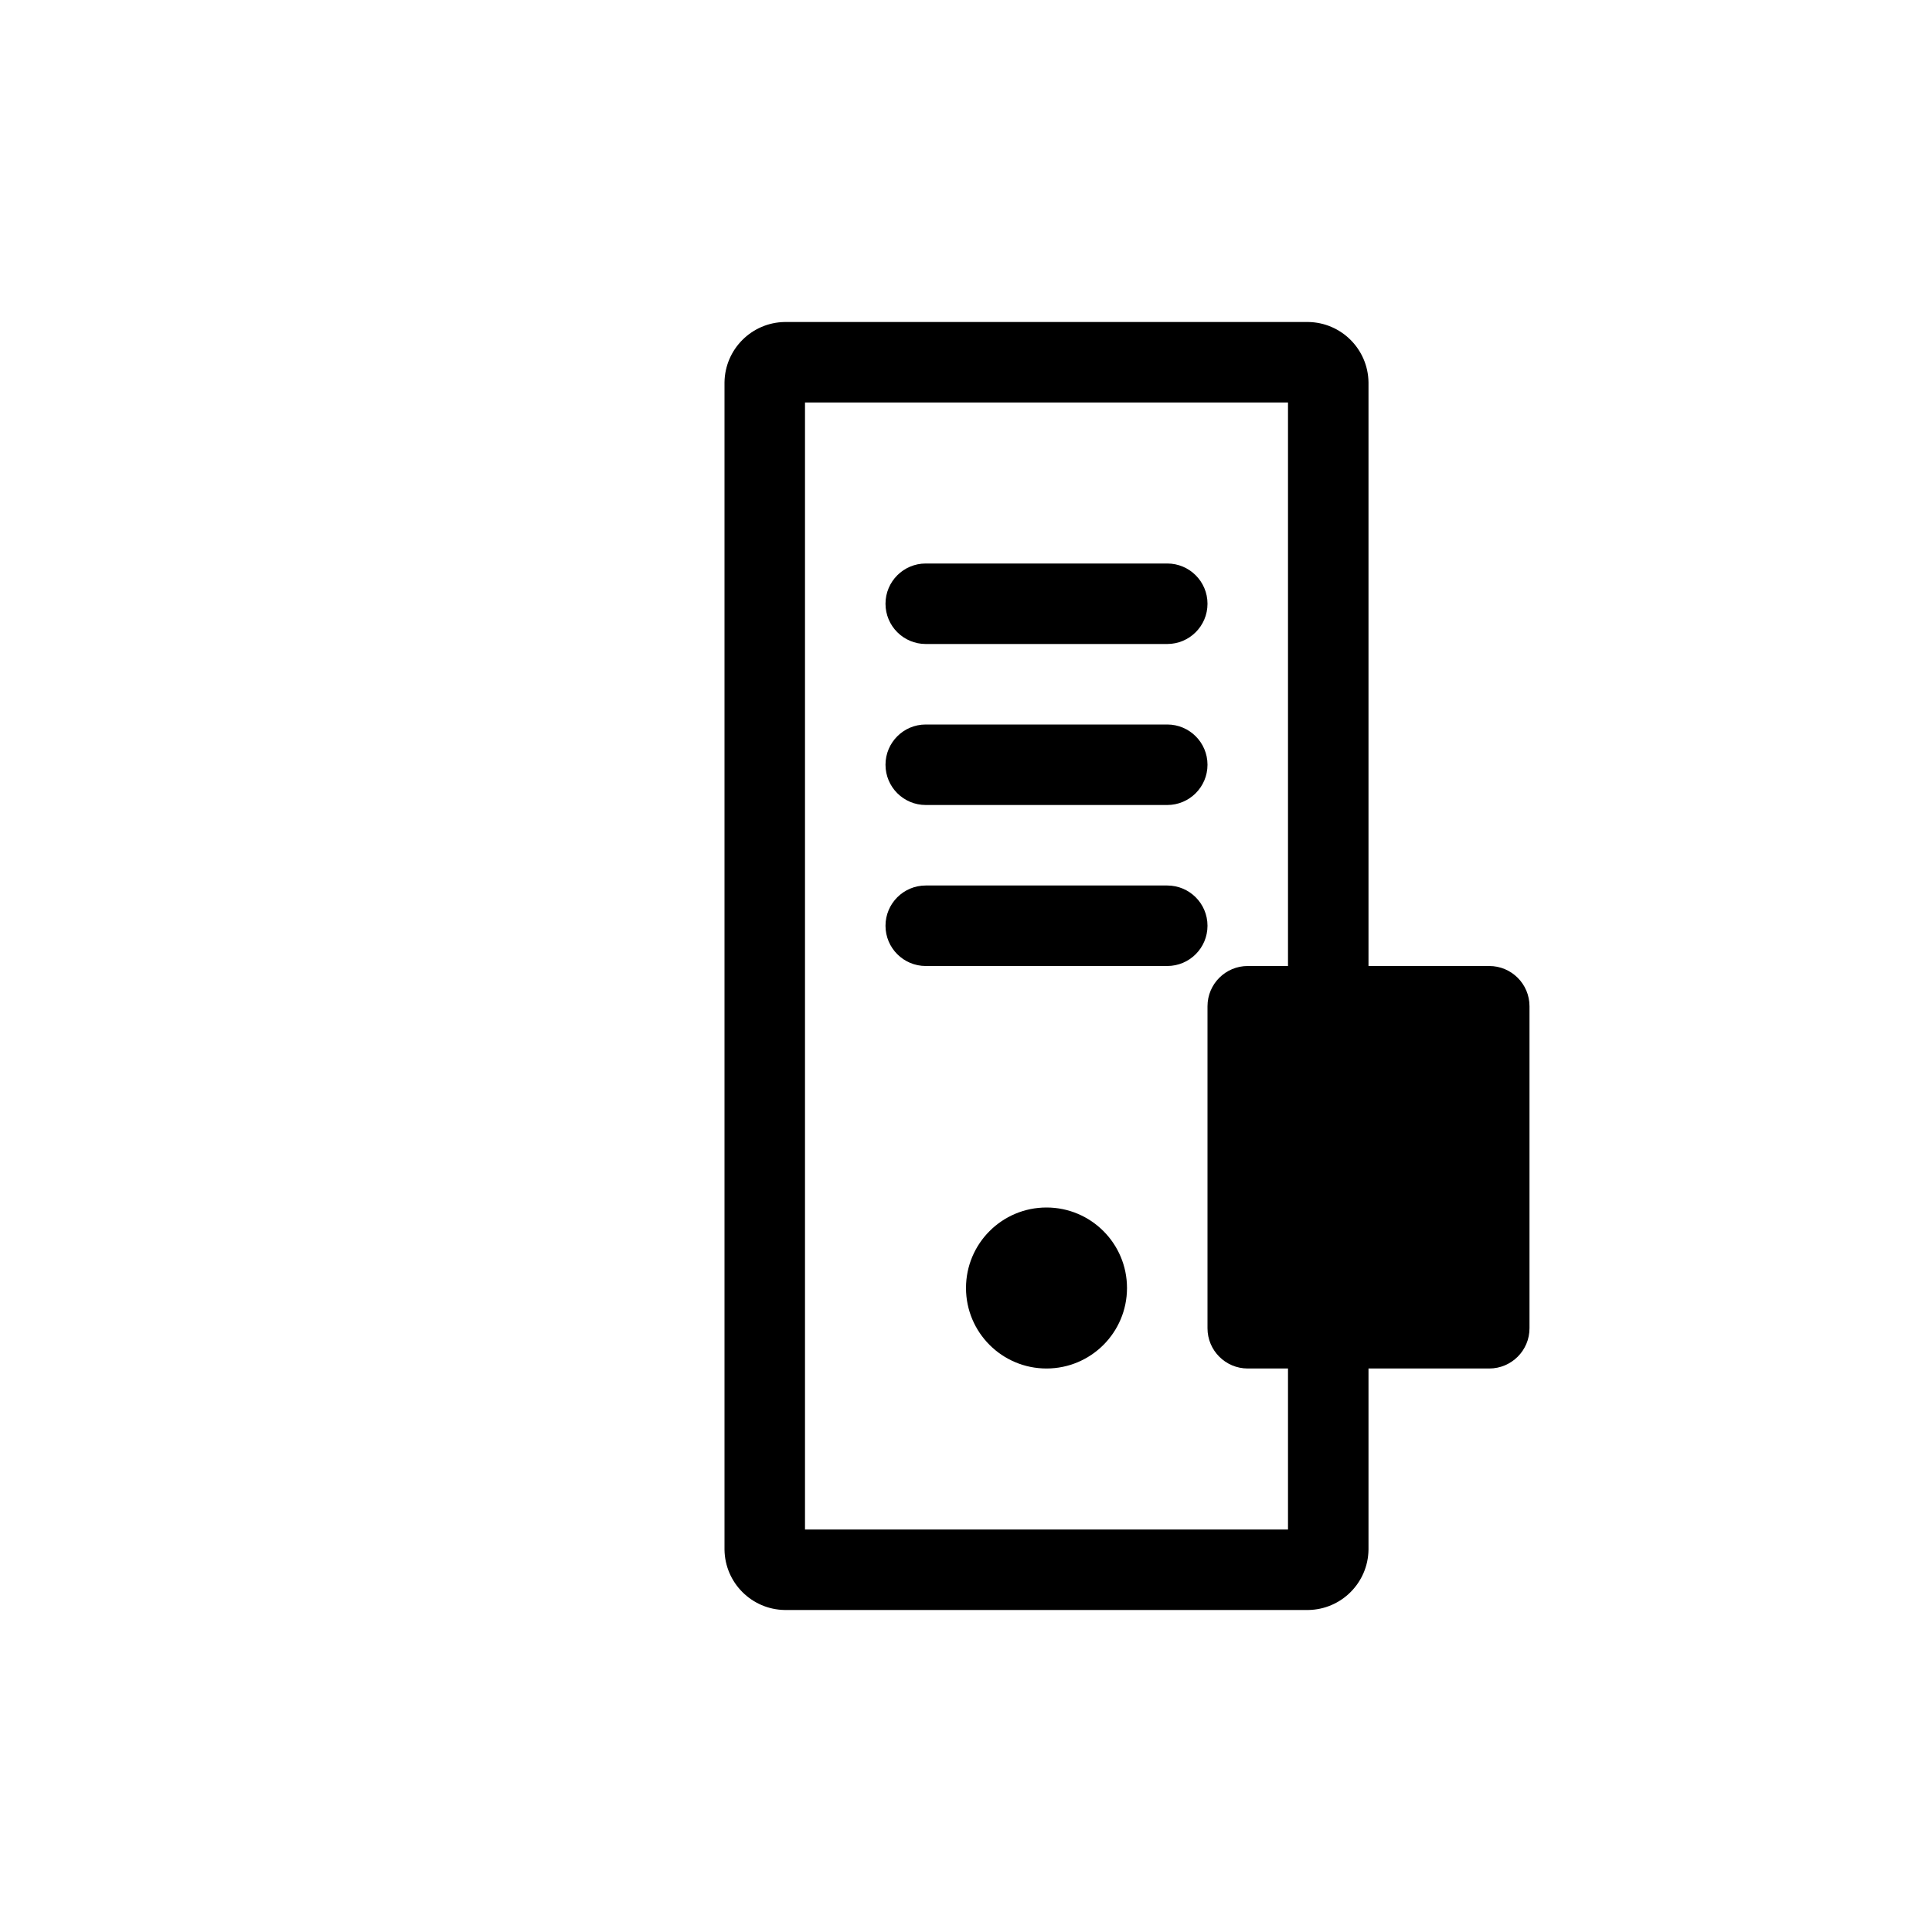
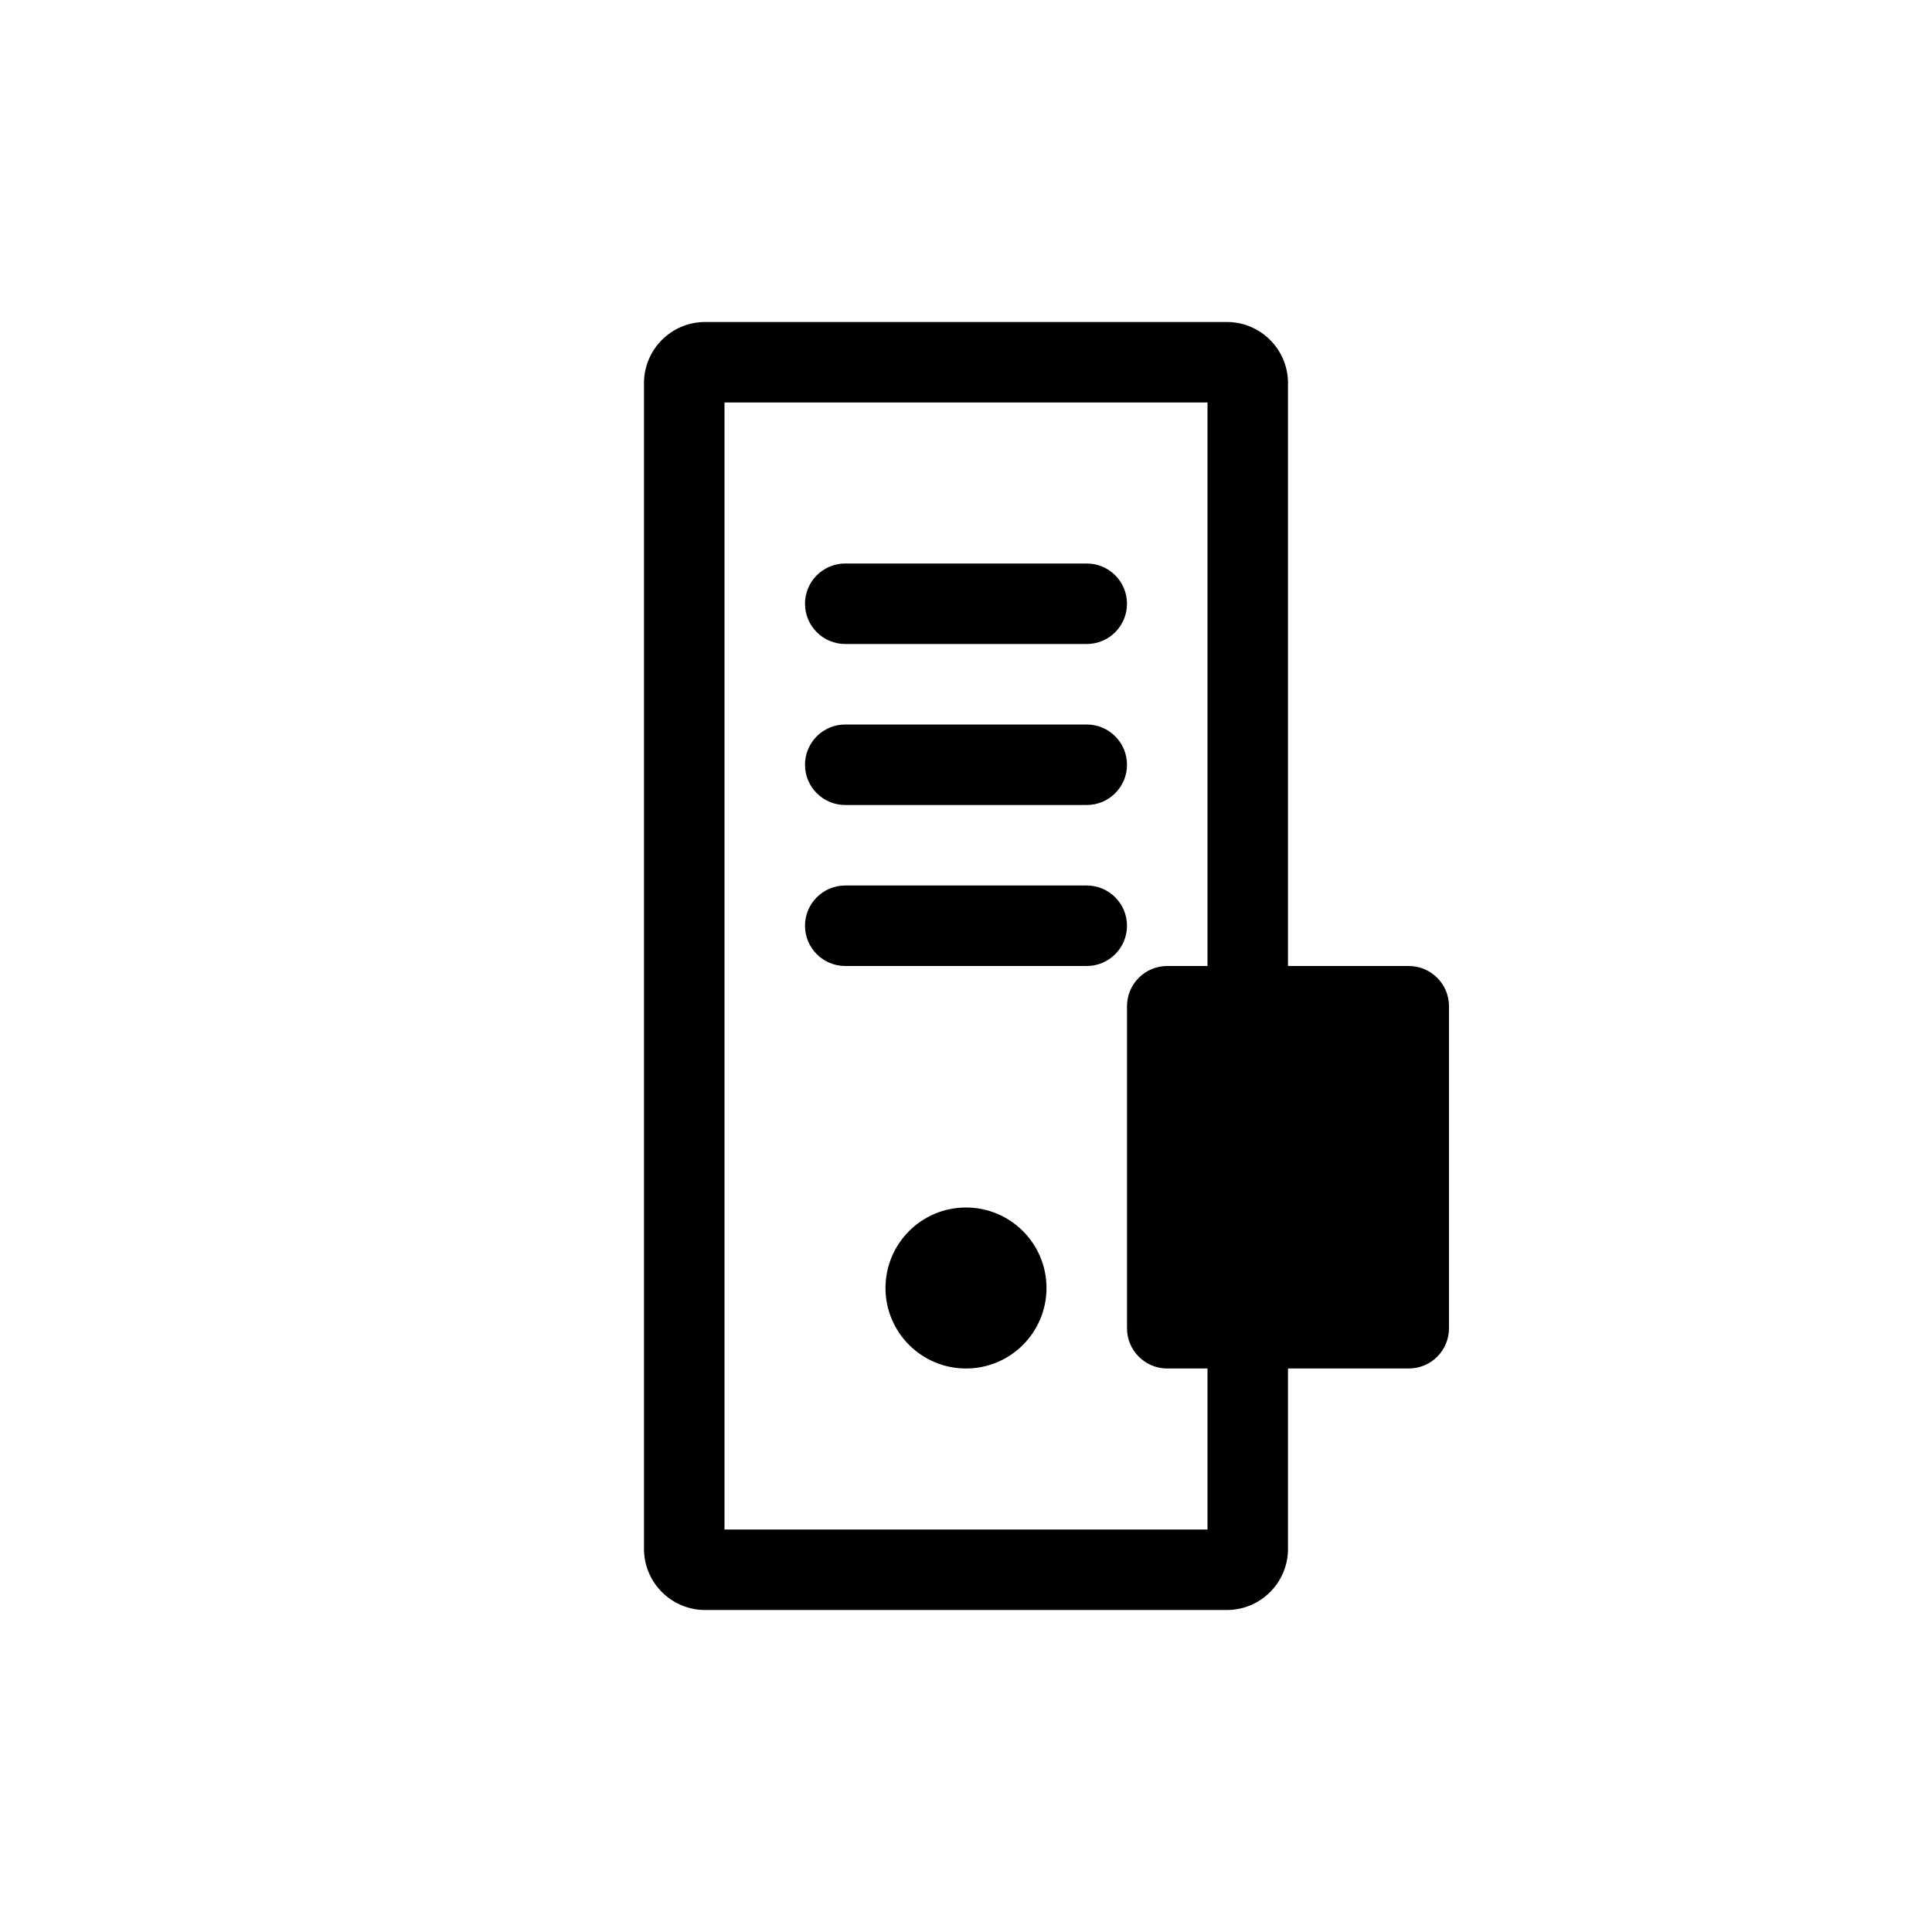
<svg xmlns="http://www.w3.org/2000/svg" id="Layer_1" data-name="Layer 1" viewBox="0 0 24 24">
-   <path d="M11.5,8h3a.5.5,0,0,0,0-1h-3a.5.5,0,0,0,0,1Z" />
-   <path d="M11.5,10h3a.5.5,0,0,0,0-1h-3a.5.5,0,0,0,0,1Z" />
-   <path d="M11.5,12h3a.5.5,0,0,0,0-1h-3a.5.5,0,0,0,0,1Z" />
-   <circle cx="13" cy="16" r="1" />
-   <path d="M18.5,12H17V4.75A.76.76,0,0,0,16.25,4H9.75A.76.76,0,0,0,9,4.75v14.5a.76.76,0,0,0,.75.75h6.5a.76.76,0,0,0,.75-.75V17h1.5a.5.5,0,0,0,.5-.5v-4A.5.5,0,0,0,18.5,12ZM16,12h-.5a.5.5,0,0,0-.5.5v4a.5.5,0,0,0,.5.5H16v2H10V5h6Z" />
+   <path d="M10.5,8h3a.5.5,0,0,0,0-1h-3a.5.5,0,0,0,0,1Z" />
+   <path d="M10.5,10h3a.5.5,0,0,0,0-1h-3a.5.5,0,0,0,0,1Z" />
+   <path d="M10.5,12h3a.5.5,0,0,0,0-1h-3a.5.5,0,0,0,0,1Z" />
+   <circle cx="12" cy="16" r="1" />
+   <path d="M17.5,12H16V4.75A.76.76,0,0,0,15.25,4H8.75A.76.76,0,0,0,8,4.75v14.5a.76.76,0,0,0,.75.75h6.5a.76.76,0,0,0,.75-.75V17h1.5a.5.5,0,0,0,.5-.5v-4A.5.5,0,0,0,17.5,12ZM15,12h-.5a.5.5,0,0,0-.5.5v4a.5.5,0,0,0,.5.5H15v2H9V5h6Z" />
</svg>
